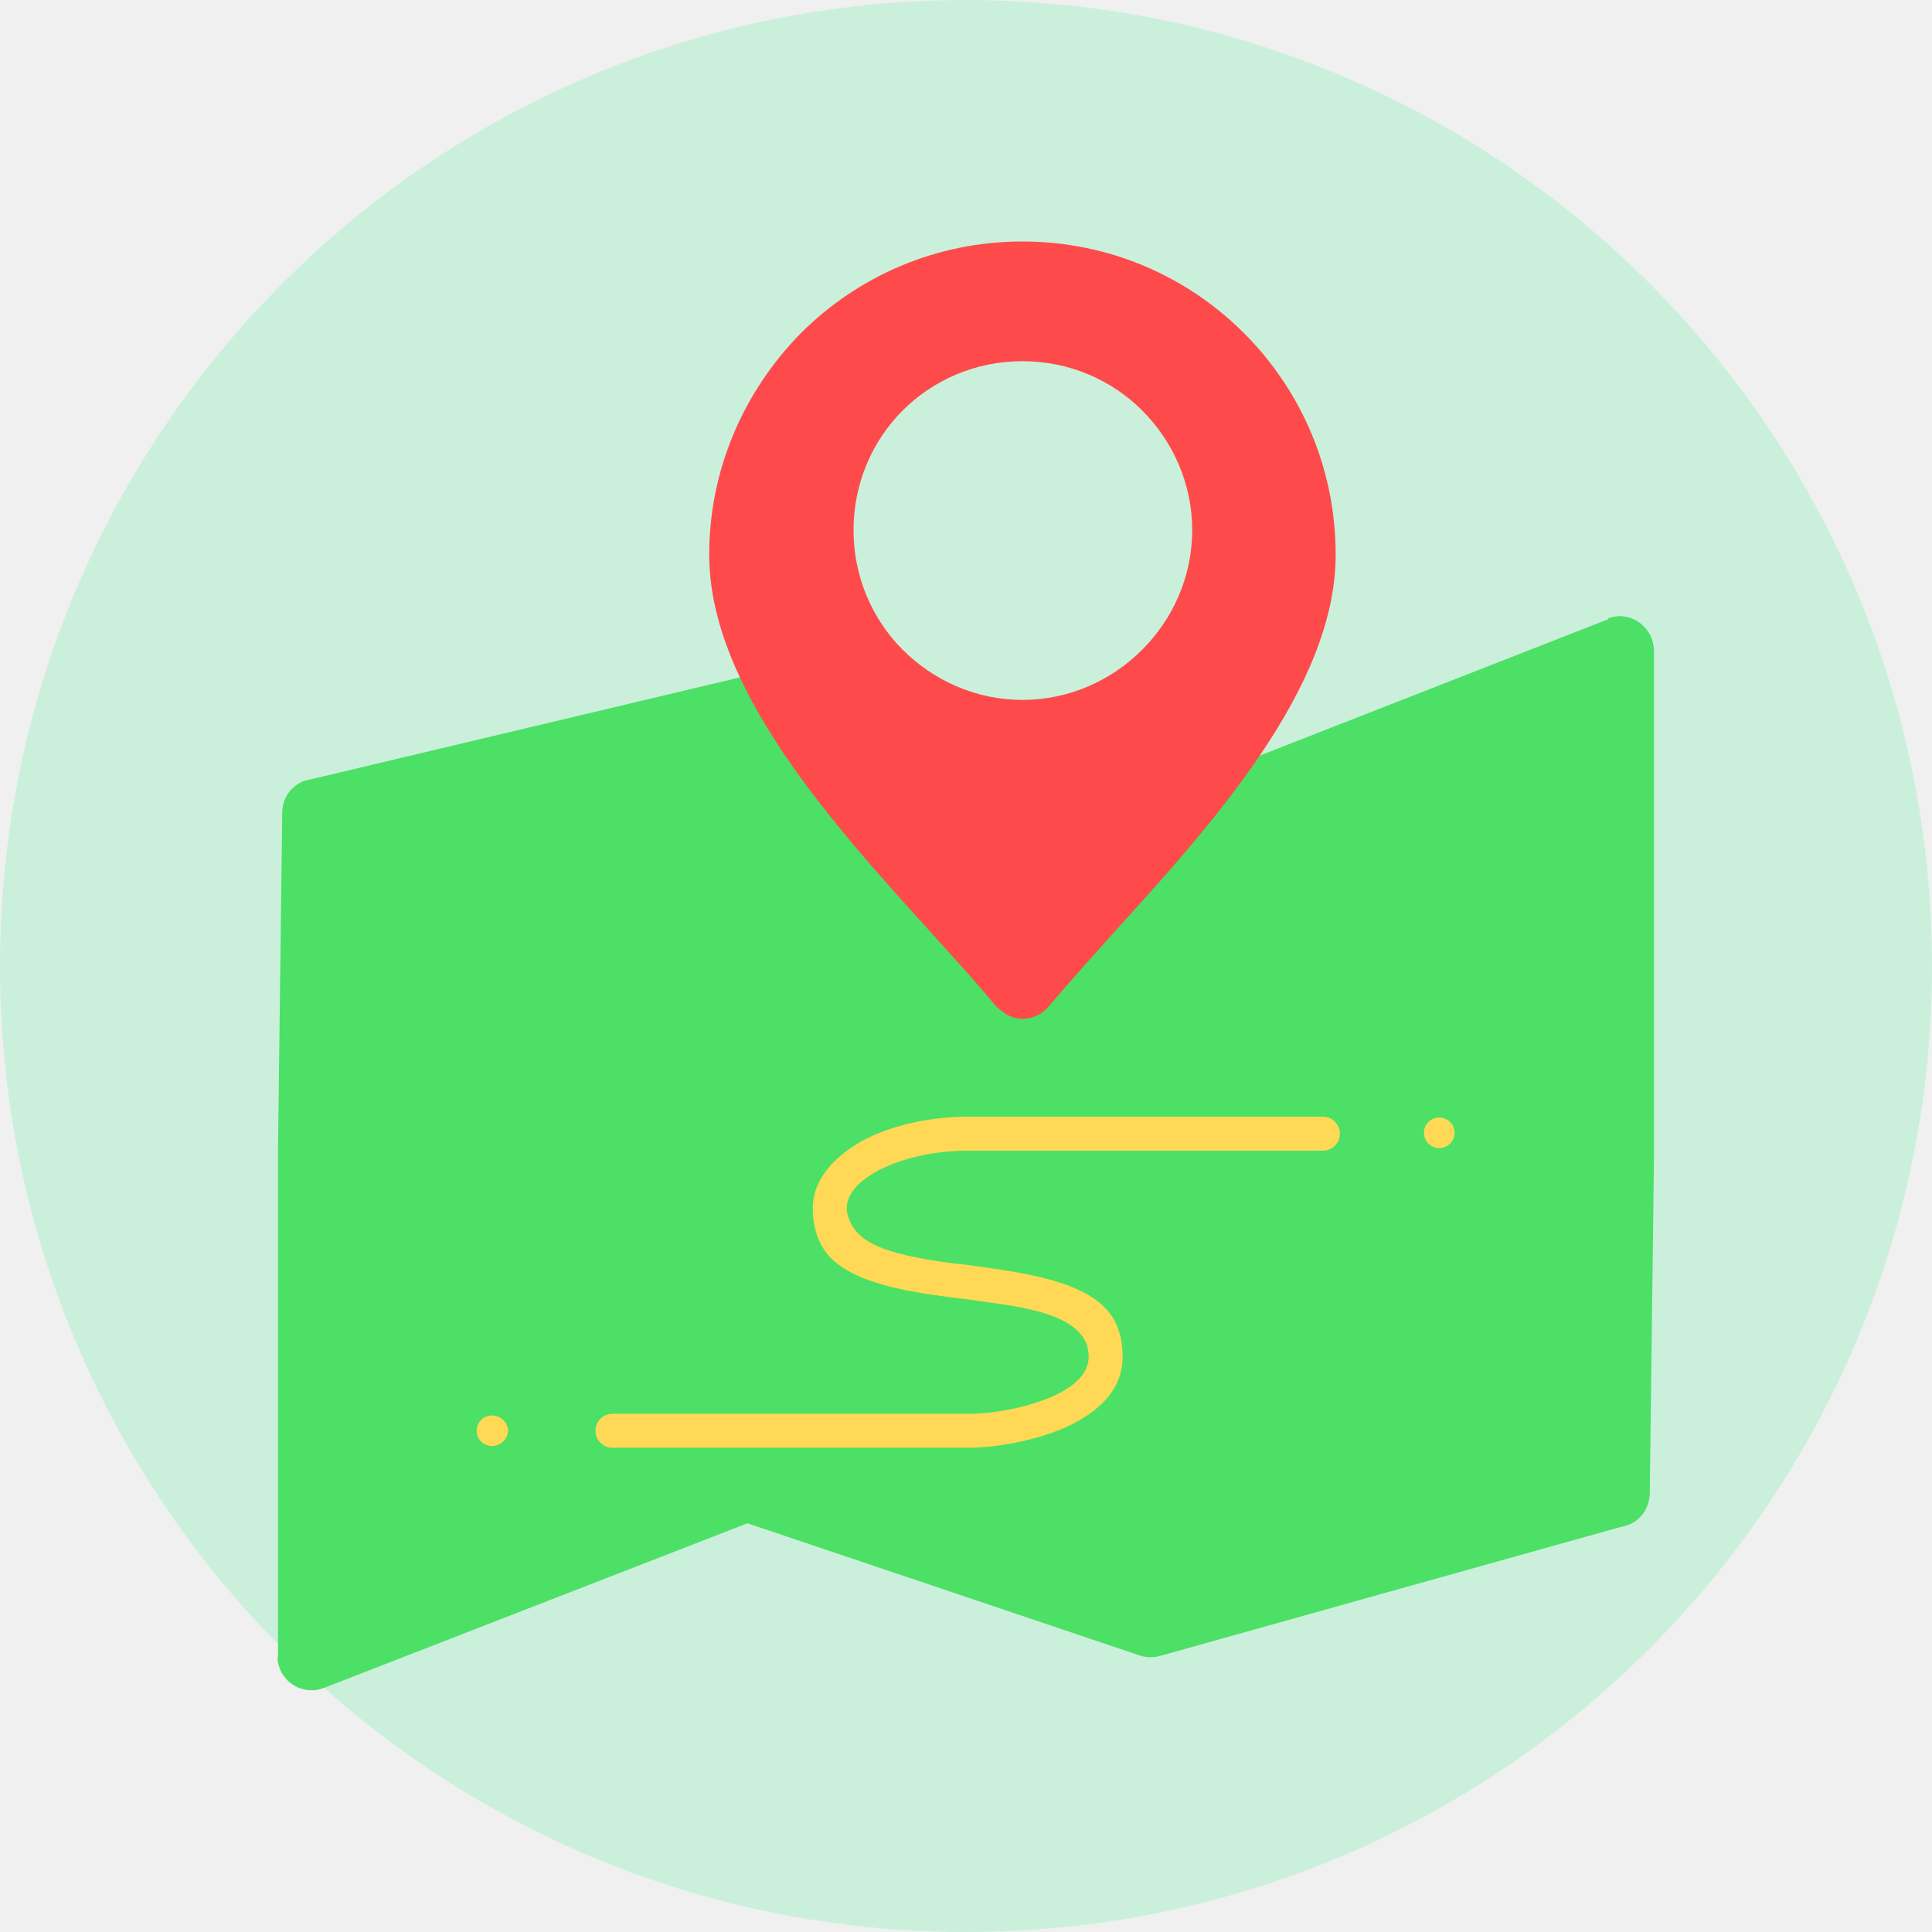
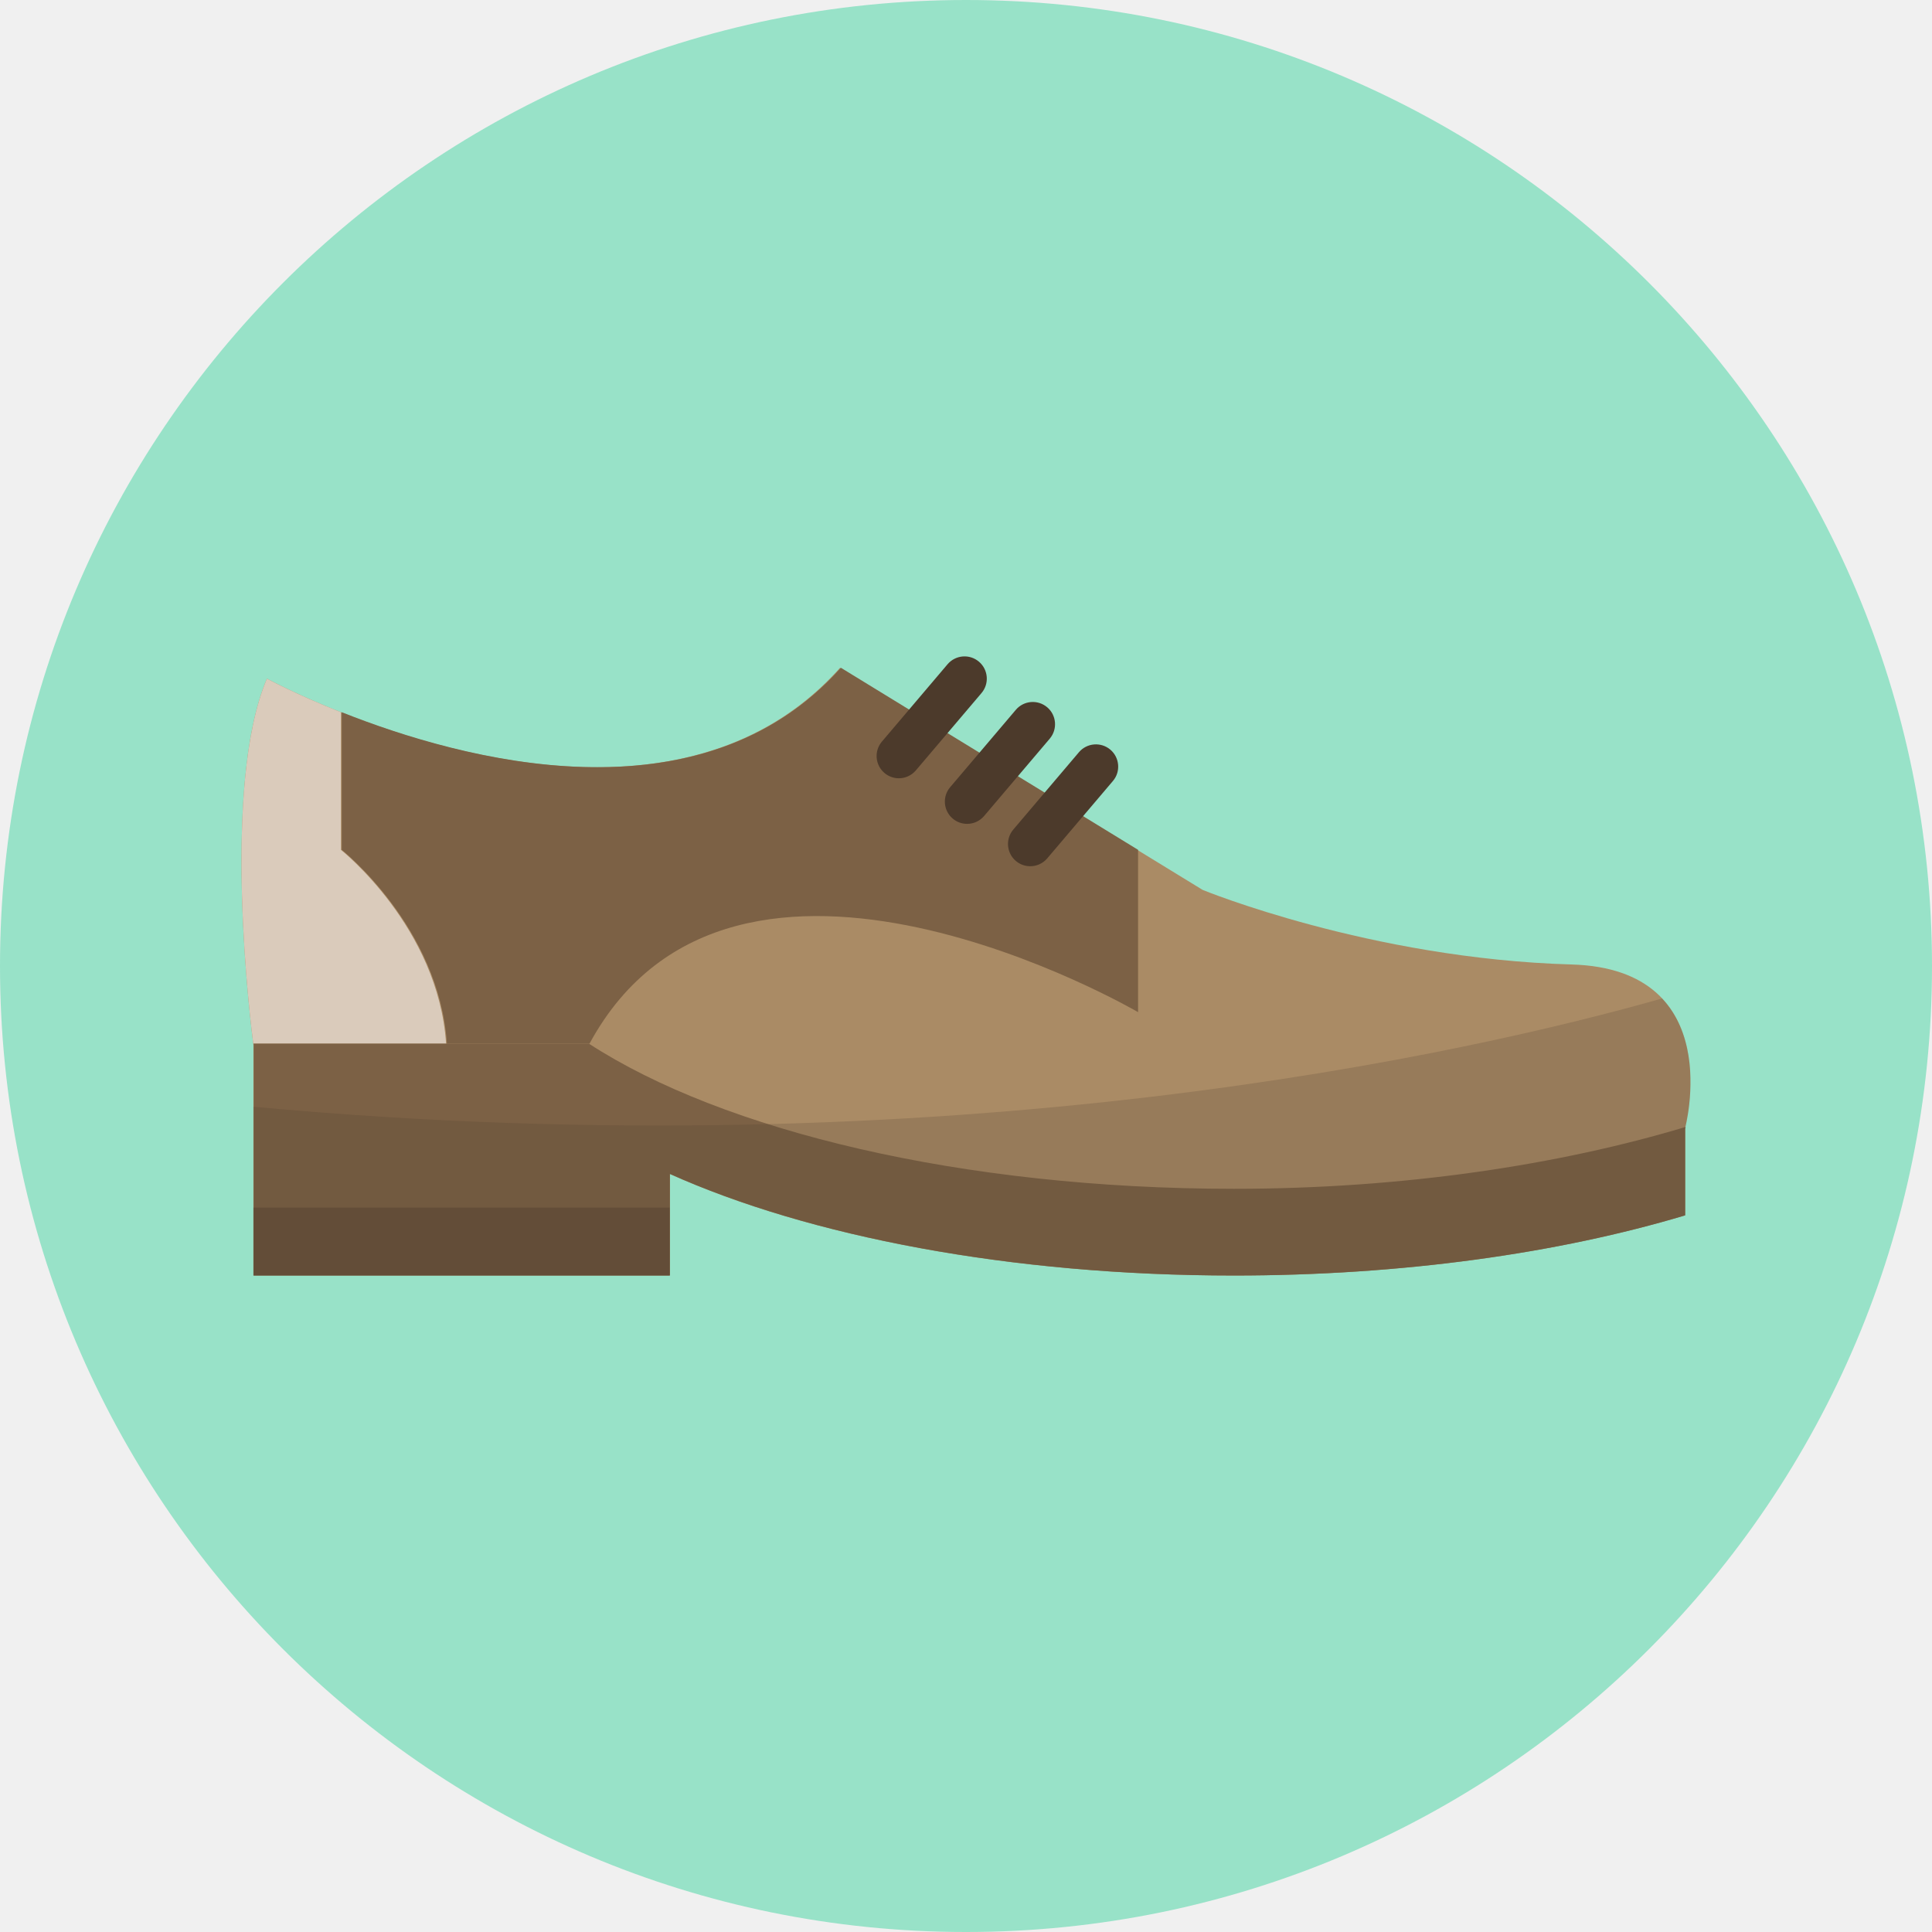
<svg xmlns="http://www.w3.org/2000/svg" width="56" height="56" viewBox="0 0 56 56" fill="none">
-   <rect width="56" height="56" rx="28" fill="#CAF0DB" />
-   <g clip-path="url(#clip0_1169_1791)">
-     <path fill-rule="evenodd" clip-rule="evenodd" d="M21.812 19.548L8.968 22.599C8.525 22.673 8.181 23.067 8.181 23.559L8.058 33.327V33.425V47.991C8.033 48.114 8.058 48.237 8.107 48.36C8.304 48.877 8.895 49.123 9.387 48.926L21.664 44.153L32.982 47.967C33.179 48.04 33.401 48.065 33.647 47.991L47.007 44.251C47.474 44.178 47.794 43.784 47.819 43.316L47.942 33.524C47.942 33.499 47.942 33.474 47.942 33.425V18.884C47.942 18.761 47.917 18.613 47.868 18.49C47.671 17.998 47.105 17.728 46.613 17.924V17.949L35.738 22.206L21.812 19.548Z" fill="#4CE066" />
-     <path fill-rule="evenodd" clip-rule="evenodd" d="M26.167 18.835C25.281 17.949 24.74 16.719 24.74 15.366C24.74 14.012 25.281 12.782 26.167 11.896C27.053 11.011 28.283 10.469 29.636 10.469C30.989 10.469 32.22 11.011 33.105 11.896C33.991 12.782 34.557 14.012 34.557 15.366C34.557 16.719 33.991 17.949 33.105 18.835C32.22 19.721 30.989 20.287 29.636 20.287C28.283 20.287 27.053 19.721 26.167 18.835ZM36.058 9.657C34.41 8.009 32.146 7 29.636 7C27.127 7 24.863 8.009 23.214 9.657C21.59 11.306 20.557 13.569 20.557 16.079C20.557 19.942 24.149 23.903 27.053 27.102C27.692 27.816 28.283 28.455 28.849 29.144C28.898 29.193 28.947 29.242 29.021 29.292C29.439 29.661 30.055 29.587 30.399 29.169C30.965 28.504 31.58 27.816 32.22 27.102C35.123 23.903 38.715 19.942 38.715 16.079C38.715 13.569 37.706 11.306 36.058 9.657Z" fill="#FE4A4B" />
-     <path fill-rule="evenodd" clip-rule="evenodd" d="M28.061 32.367H38.346C38.617 32.367 38.838 32.589 38.838 32.859C38.838 33.13 38.617 33.352 38.346 33.352H28.061C27.2 33.352 26.241 33.524 25.478 33.917C25.06 34.139 24.543 34.508 24.543 35.025C24.543 35.123 24.568 35.246 24.617 35.344C24.814 35.935 25.503 36.181 26.044 36.329C26.708 36.501 27.422 36.599 28.111 36.673C29.267 36.845 31.26 37.042 32.072 37.953C32.416 38.322 32.54 38.814 32.54 39.33C32.54 40.216 31.949 40.807 31.186 41.225C30.325 41.692 29.021 41.963 28.061 41.963H17.752C17.482 41.963 17.26 41.742 17.26 41.471C17.26 41.2 17.482 40.979 17.752 40.979H28.061C28.898 40.979 29.981 40.758 30.743 40.364C31.137 40.142 31.555 39.822 31.555 39.33C31.555 39.207 31.531 39.084 31.506 38.986C31.285 38.395 30.596 38.149 30.055 38.002C29.39 37.83 28.677 37.756 27.988 37.657C26.856 37.51 24.838 37.313 24.026 36.403C23.682 36.009 23.559 35.517 23.559 35.025C23.559 34.114 24.272 33.474 25.011 33.056C25.896 32.589 27.028 32.367 28.061 32.367Z" fill="#FFD956" />
-     <path fill-rule="evenodd" clip-rule="evenodd" d="M41.274 32.835C41.274 32.589 41.471 32.392 41.717 32.392C41.963 32.392 42.16 32.589 42.16 32.835C42.16 33.081 41.963 33.278 41.717 33.278C41.471 33.278 41.274 33.081 41.274 32.835Z" fill="#FFD956" />
-     <path fill-rule="evenodd" clip-rule="evenodd" d="M14.258 41.028C14.504 41.028 14.726 41.225 14.726 41.471C14.726 41.717 14.504 41.914 14.258 41.914C14.012 41.914 13.816 41.717 13.816 41.471C13.816 41.225 14.012 41.028 14.258 41.028Z" fill="#FFD956" />
+   <rect width="56" height="56" rx="28" fill="#98E2C8" />
+   <g clip-path="url(#clip0_227_2259)">
+     <path d="M48.839 32.715C48.839 32.715 50.101 28.086 45.554 27.956C39.711 27.789 34.859 25.794 34.859 25.794L24.349 19.357C18.733 25.652 7.737 19.671 7.737 19.671C6.351 22.918 7.345 30.285 7.345 30.285V36.971H19.41V34.026L19.411 34.026C23.44 35.834 29.272 36.971 35.76 36.971C40.658 36.971 45.182 36.323 48.839 35.227L48.839 32.715Z" fill="#AA8B65" />
+     <path d="M9.882 24.633V20.644C8.565 20.121 7.737 19.671 7.737 19.671C6.405 22.791 7.271 29.714 7.341 30.251H12.93C12.705 26.869 9.882 24.633 9.882 24.633Z" fill="#DACBBB" />
+     <path d="M24.374 19.356C20.298 23.925 13.39 22.029 9.906 20.644V24.633C9.906 24.633 12.729 26.868 12.954 30.251H17.087C21.287 22.5 32.988 29.338 32.988 29.338V24.633L24.374 19.356Z" fill="#7C6145" />
+     <path d="M26.054 22.559C25.906 22.559 25.758 22.508 25.637 22.405C25.365 22.175 25.332 21.768 25.562 21.496L27.466 19.253C27.697 18.982 28.104 18.949 28.375 19.179C28.647 19.41 28.68 19.817 28.45 20.088L26.546 22.331C26.418 22.481 26.236 22.559 26.054 22.559Z" fill="#4C3A2B" />
+     <path d="M28.032 23.88C27.884 23.88 27.736 23.83 27.615 23.727C27.343 23.496 27.31 23.089 27.54 22.818L29.444 20.575C29.675 20.303 30.082 20.27 30.354 20.501C30.625 20.731 30.658 21.138 30.428 21.41L28.524 23.653C28.396 23.803 28.215 23.88 28.032 23.88Z" fill="#4C3A2B" />
+     <path d="M29.862 25.108C29.714 25.108 29.566 25.058 29.445 24.955C29.173 24.725 29.14 24.318 29.37 24.046L31.274 21.803C31.505 21.532 31.912 21.499 32.184 21.729C32.455 21.96 32.489 22.367 32.258 22.638L30.354 24.881C30.226 25.031 30.045 25.108 29.862 25.108Z" fill="#4C3A2B" />
+     <path d="M48.86 32.665C45.201 33.764 40.674 34.458 35.769 34.458C27.878 34.458 20.957 32.777 17.07 30.251H7.349C7.352 30.273 7.354 30.285 7.354 30.285V36.971H19.419V34.026C23.448 35.834 29.281 36.971 35.769 36.971C40.666 36.971 45.191 36.323 48.848 35.227L48.848 32.715C48.848 32.715 48.853 32.697 48.86 32.665Z" fill="#7C6145" />
+     <g opacity="0.2">
+       <path d="M48.176 28.941C42.812 30.465 27.705 33.967 7.345 32.079V36.974H19.41V34.029L19.411 34.029C23.44 35.837 29.272 36.974 35.76 36.974C40.658 36.974 45.182 36.326 48.839 35.231V32.718C48.839 32.718 49.489 30.335 48.176 28.941Z" fill="#4C3A2B" />
+     </g>
+     <path opacity="0.41" d="M19.41 35.003H7.345V36.971H19.41V35.003Z" fill="#4C3A2B" />
  </g>
  <defs>
-     <clipPath id="clip0_1169_1791">
+     <clipPath id="clip0_227_2259">
      <rect width="42" height="42" fill="white" transform="translate(7 7)" />
    </clipPath>
  </defs>
</svg>
